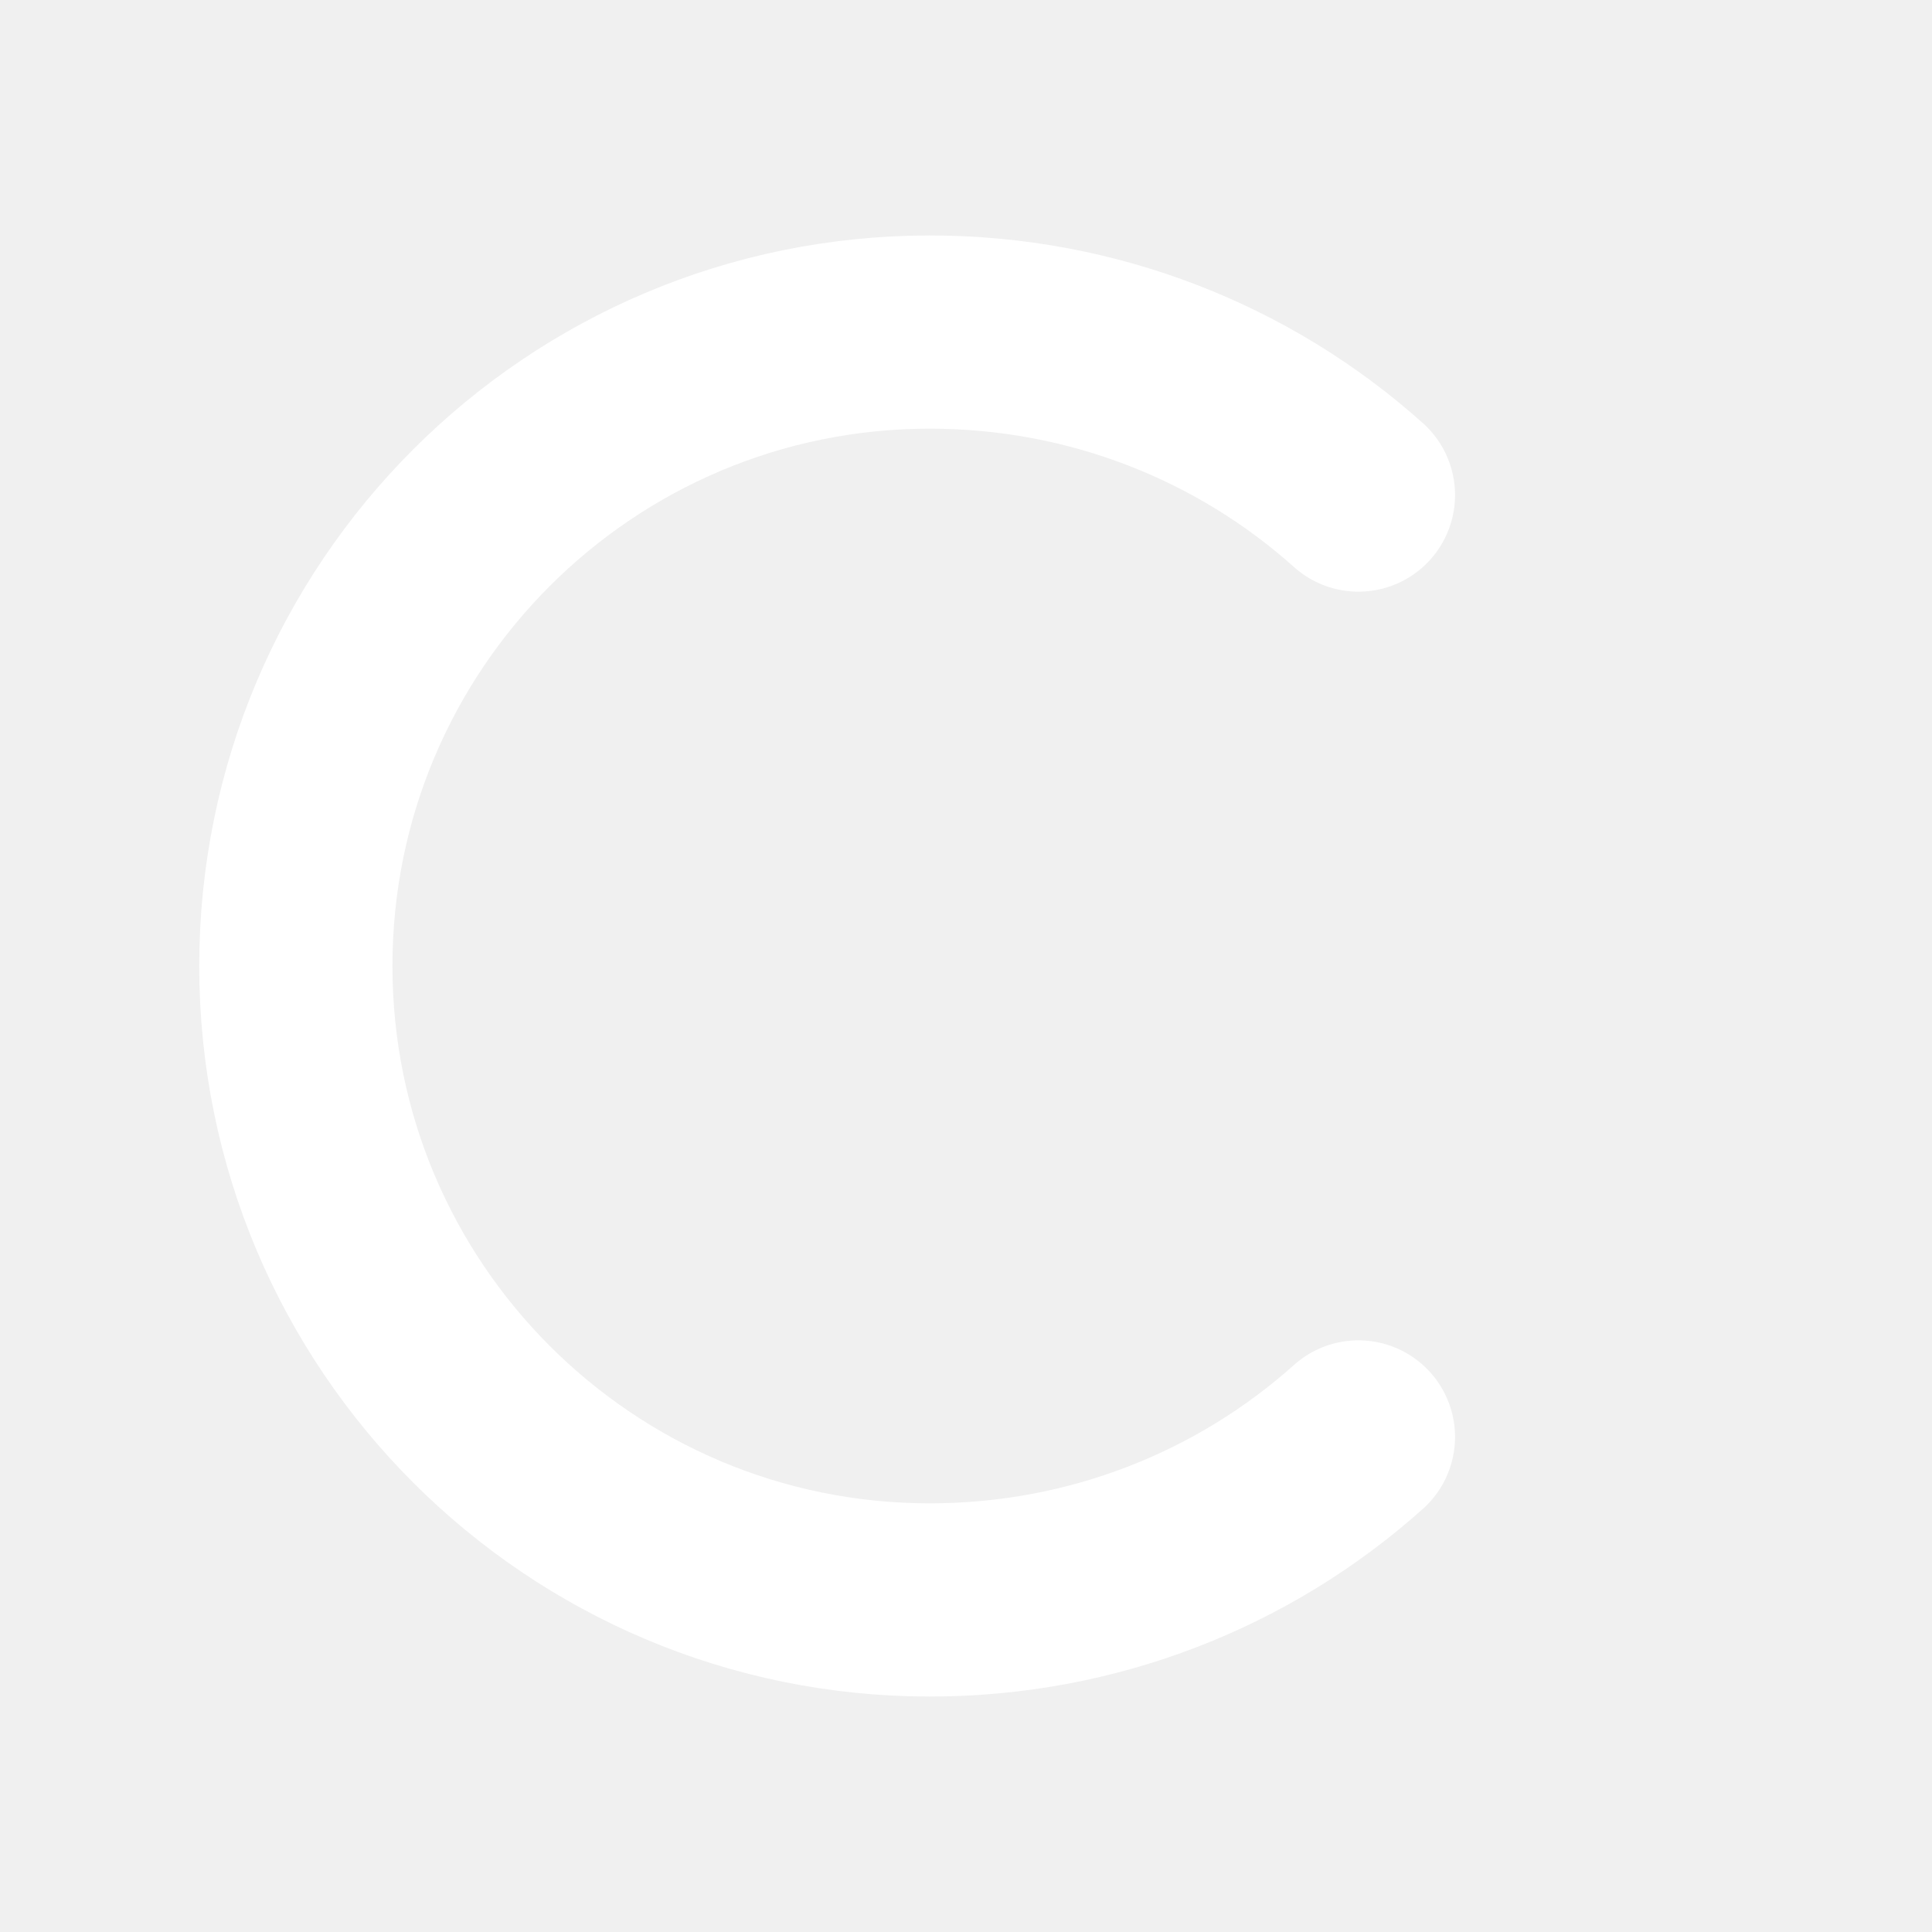
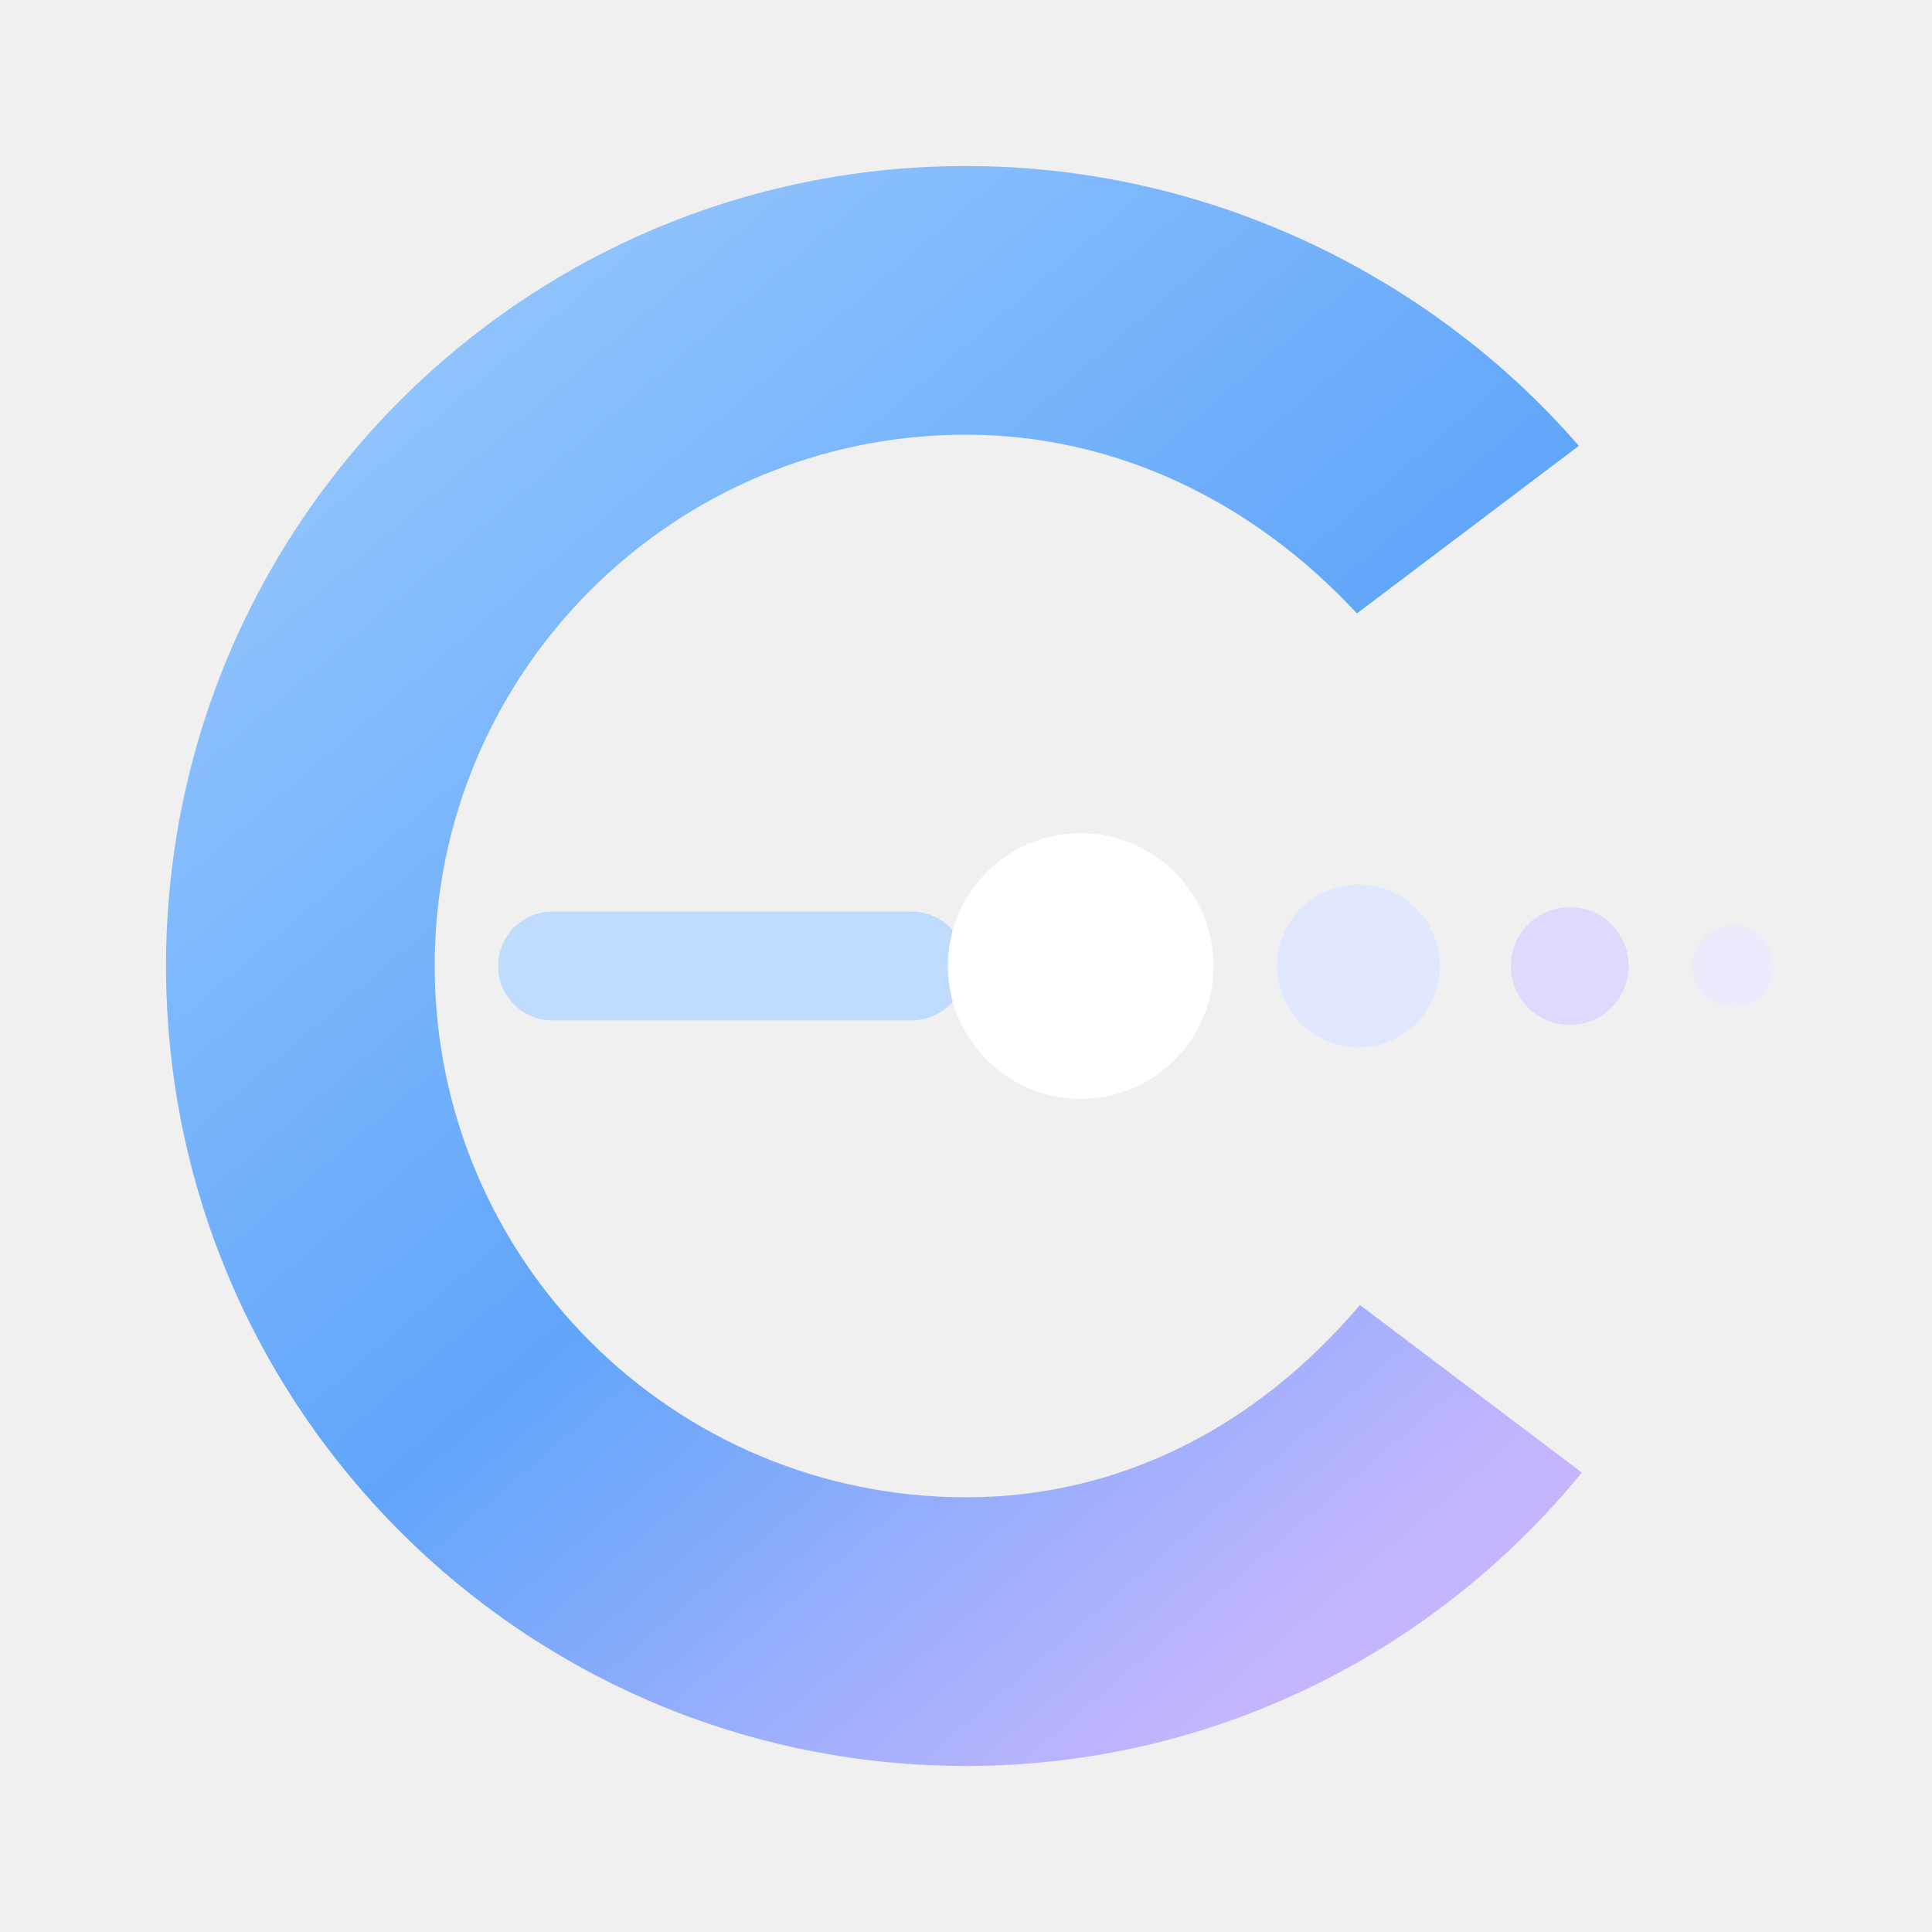
- <svg xmlns="http://www.w3.org/2000/svg" viewBox="0 0 32 32" fill="none" role="img" aria-label="Chasum">
-   <path d="M22.5 8.2C20.6 6.5 18.1 5.5 15.4 5.5 9.6 5.5 4.9 10.2 4.9 16s4.7 10.5 10.5 10.5c2.7 0 5.2-1 7.1-2.7" stroke="#ffffff" stroke-width="3.2" stroke-linecap="round" stroke-linejoin="round" />
+ <svg xmlns="http://www.w3.org/2000/svg" viewBox="0 0 64 64" fill="none" role="img" aria-label="Chasum">
+   <defs>
+     <linearGradient id="lt-c" x1="18%" y1="8%" x2="82%" y2="92%">
+       <stop offset="0%" stop-color="#93C5FD" />
+       <stop offset="55%" stop-color="#60A5FA" />
+       <stop offset="100%" stop-color="#C4B5FD" />
+     </linearGradient>
+   </defs>
+   <path fill="url(#lt-c)" fill-rule="evenodd" d="M32 5.5C17.36 5.5 5.5 17.36 5.5 32S17.36 58.5 32 58.5c8.2 0 15.55-3.78 20.4-9.72l-7.35-5.55C41.55 47.35 37 49.6 32 49.6c-9.72 0-17.6-7.88-17.6-17.6S22.28 14.4 32 14.4c5 0 9.55 2.25 12.95 5.92l7.35-5.55C47.55 9.28 40.2 5.5 32 5.5z" />
+   <rect x="16.5" y="30.2" width="15.5" height="3.6" rx="1.8" fill="#BFDBFE" />
+   <circle cx="35.8" cy="32" r="4.4" fill="#FFFFFF" />
+   <circle cx="45" cy="32" r="2.7" fill="#E0E7FF" opacity="0.95" />
+   <circle cx="52" cy="32" r="1.95" fill="#DDD6FE" opacity="0.9" />
+   <circle cx="57.4" cy="32" r="1.35" fill="#EDE9FE" opacity="0.8" />
</svg>
